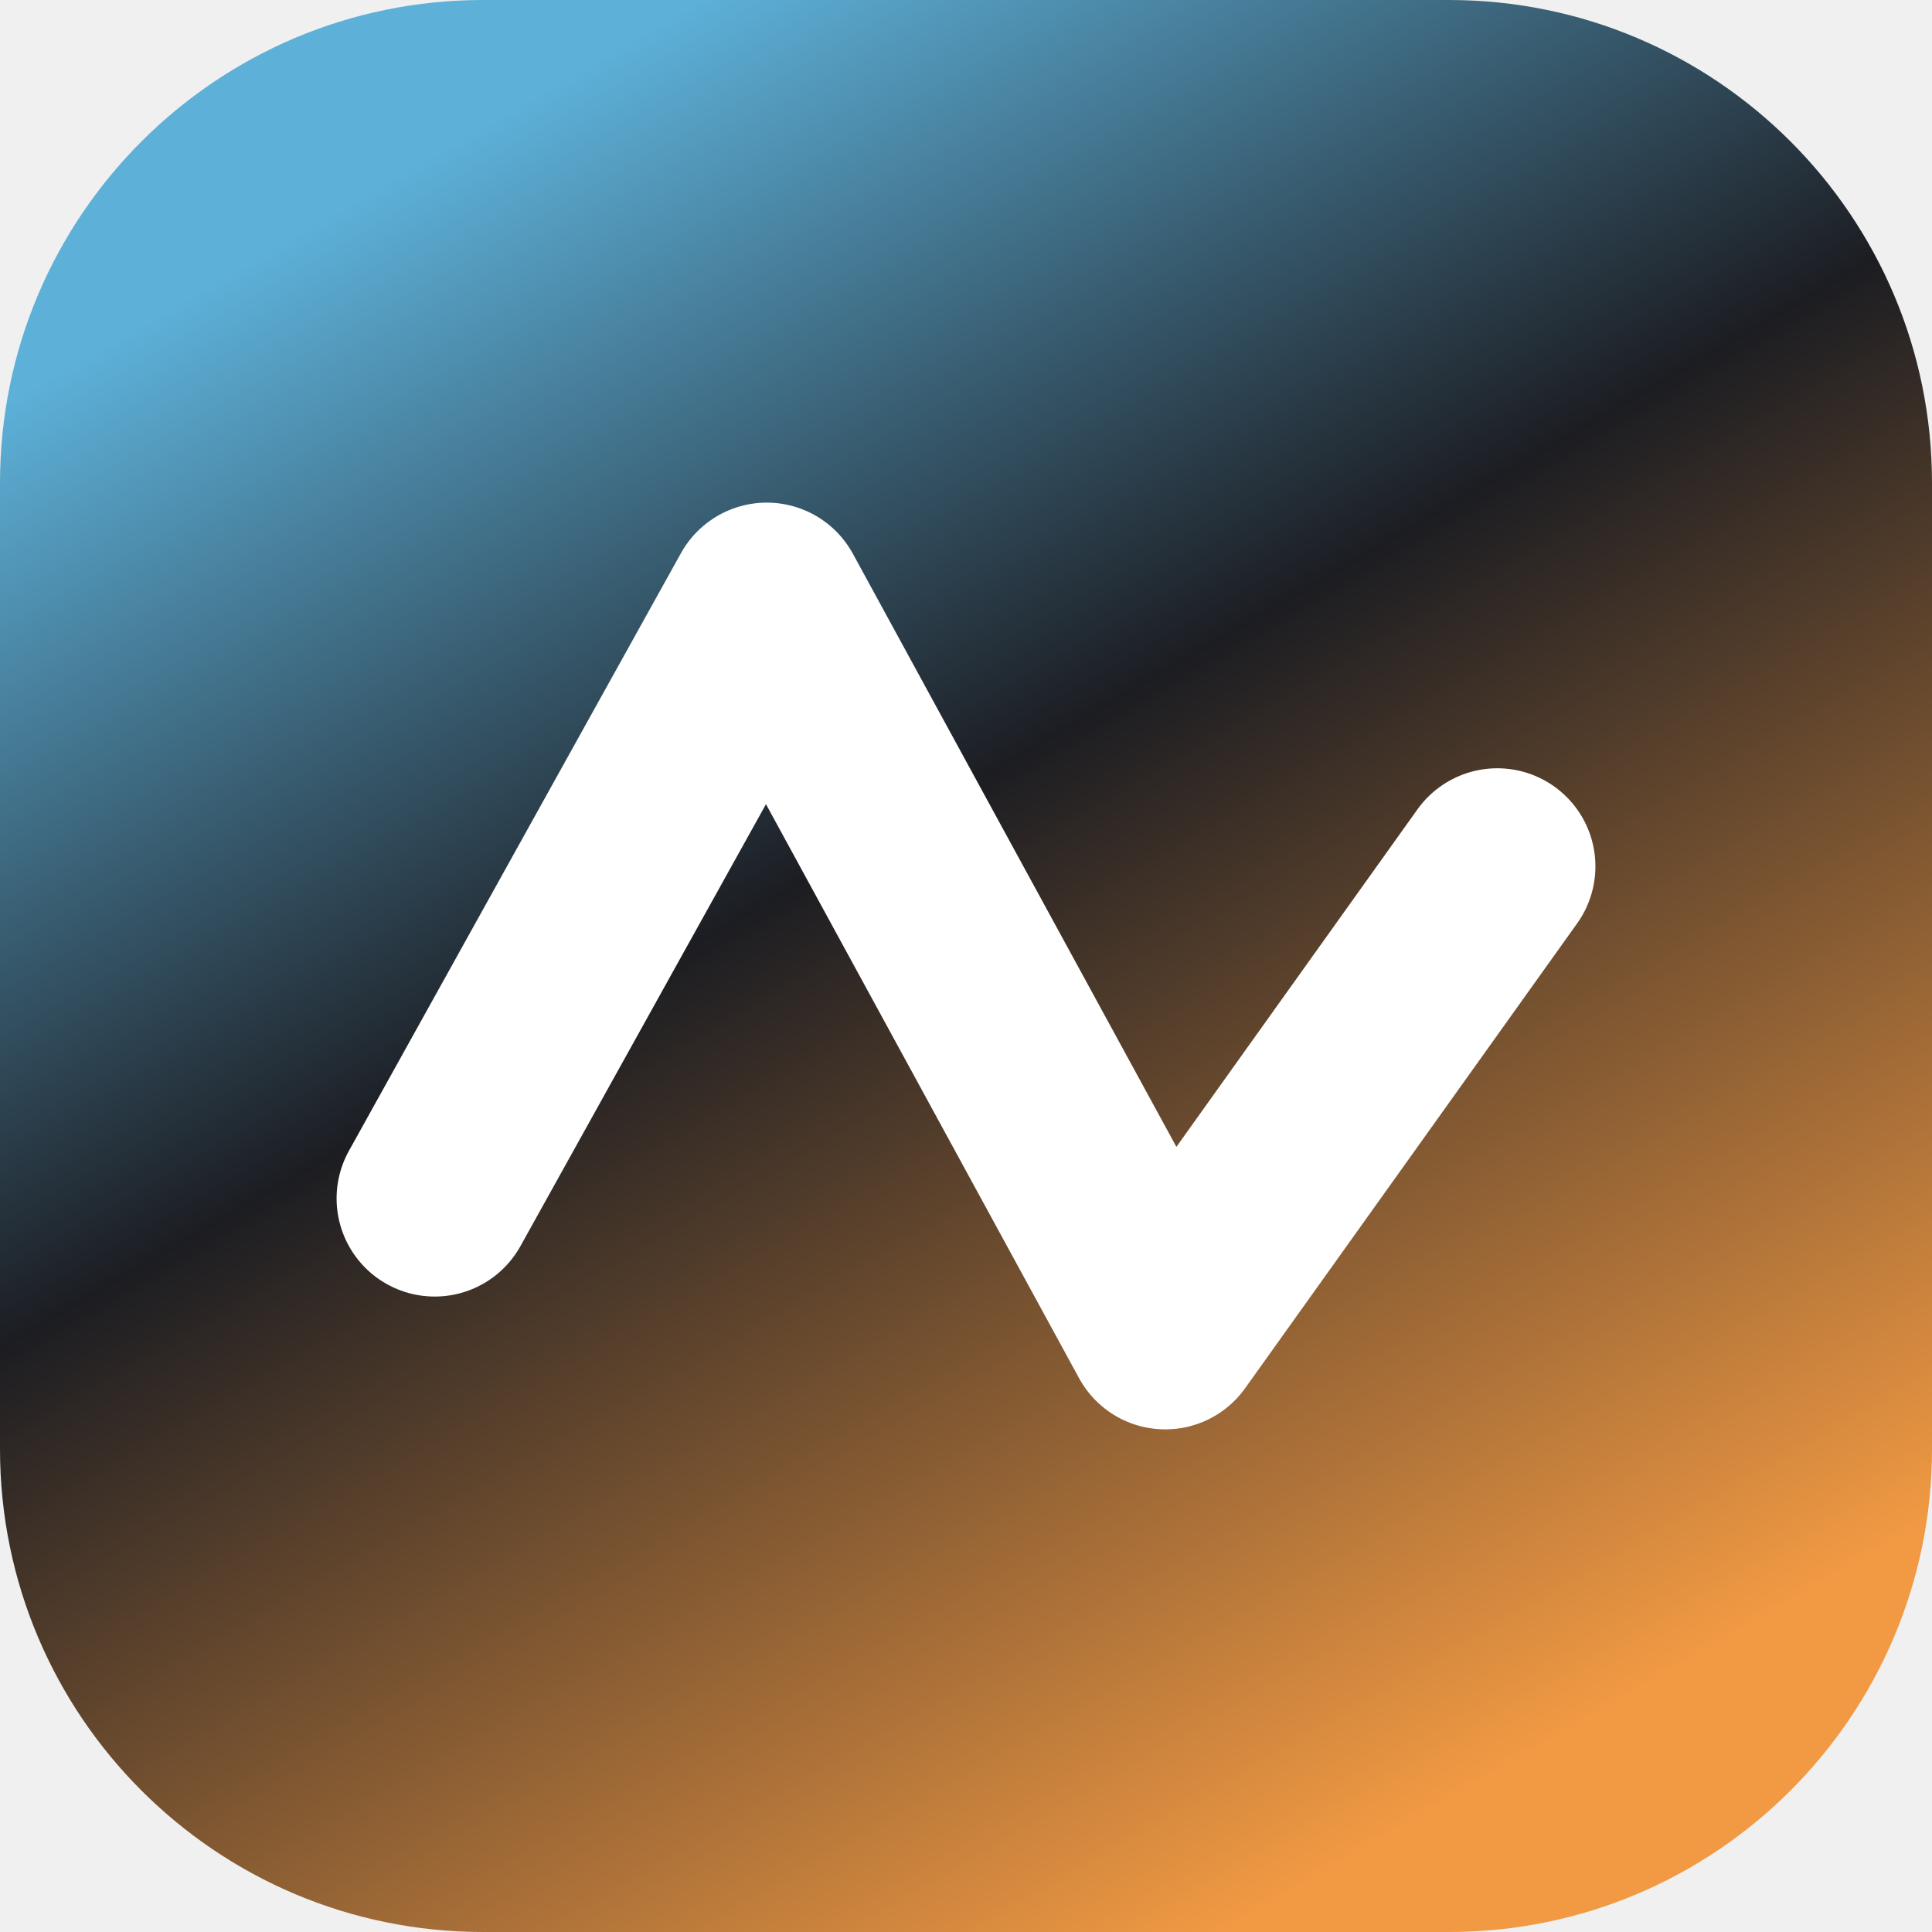
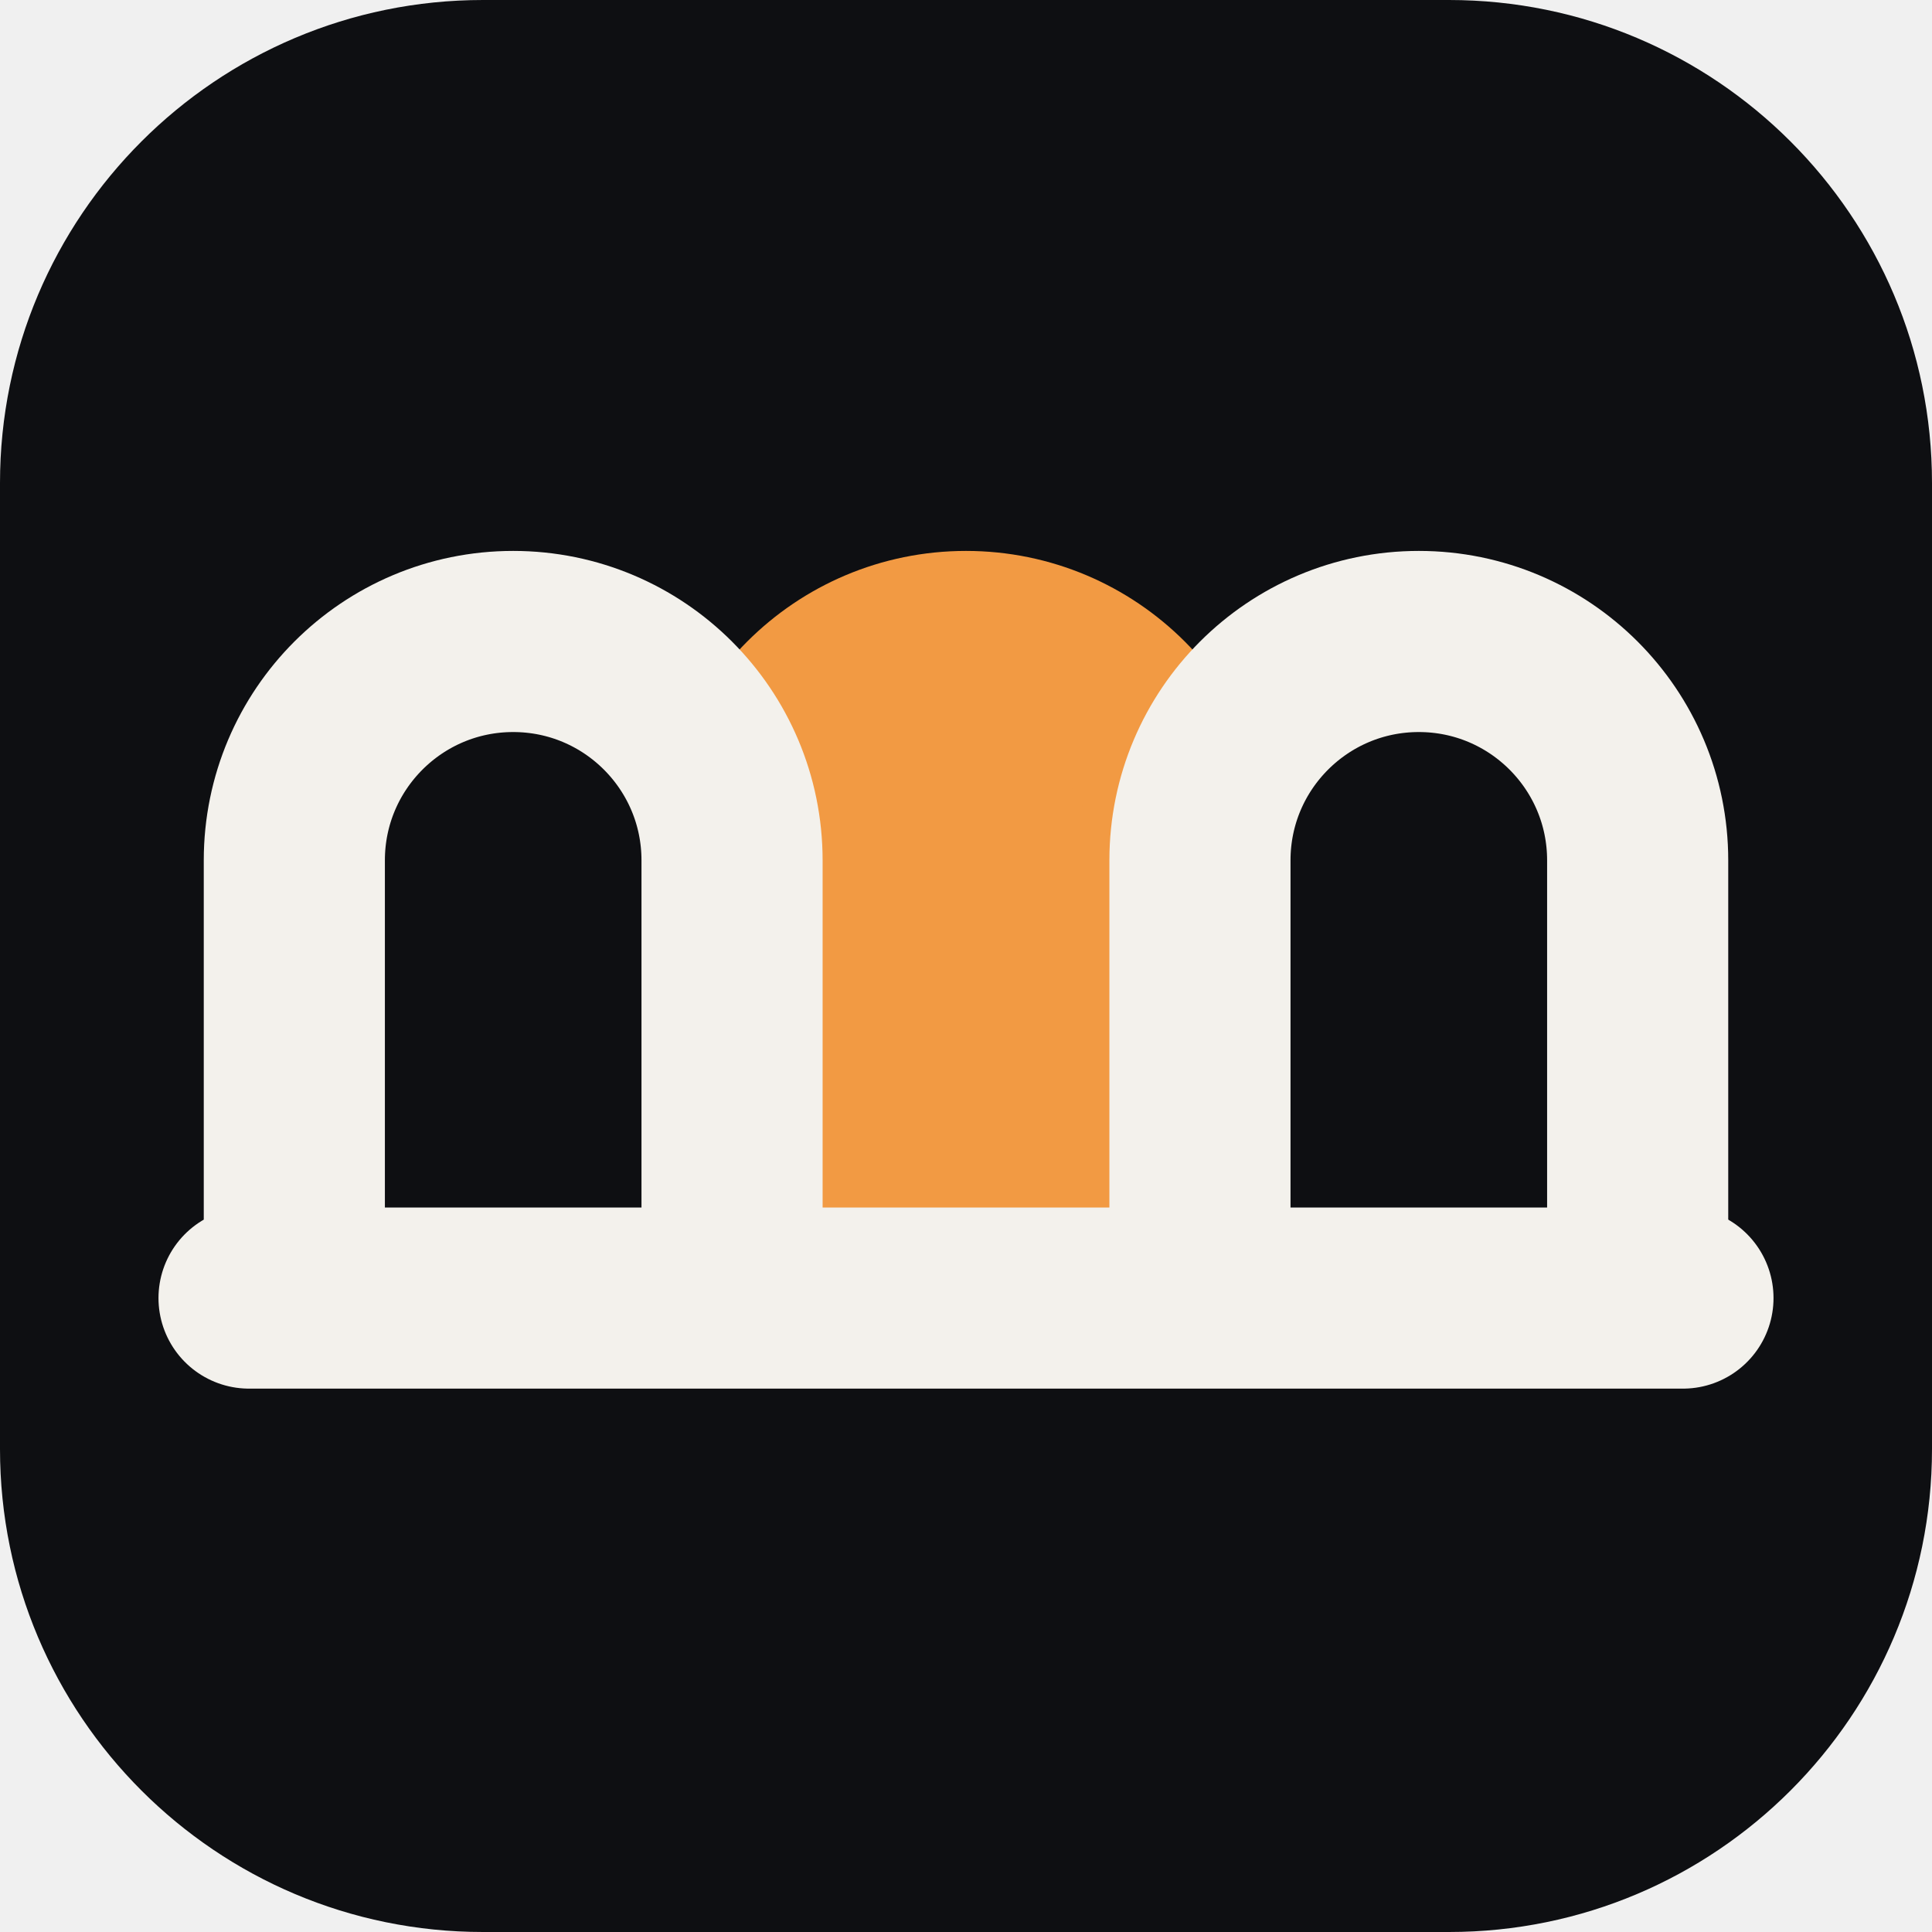
<svg xmlns="http://www.w3.org/2000/svg" viewBox="0 0 64 64">
-   <defs>
-     <linearGradient id="grade" x1="0.25" y1="0.07" x2="0.75" y2="0.93">
-       <stop offset="0" stop-color="#5db0d8" />
-       <stop offset="0.42" stop-color="#1c1d22" />
-       <stop offset="1" stop-color="#f29a43" />
-     </linearGradient>
-   </defs>
-   <rect width="64" height="64" rx="16" fill="url(#grade)" />
-   <path d="M14.4 39.7L25.4 19.9L38.6 44.1L49.6 28.7" fill="none" stroke="#fff" stroke-width="6.5" stroke-linecap="round" stroke-linejoin="round" />
+   <rect width="64" height="64" rx="16" fill="#0E0F12" />
+   <path d="M24.75 41.5 V28.5 A7.25 7.25 0 0 1 39.25 28.5 V41.5 Z" fill="#F29A43" stroke="#F29A43" stroke-width="6" stroke-linejoin="round" />
+   <g fill="none" stroke="#F3F1EC" stroke-width="6" stroke-linejoin="round" stroke-linecap="round">
+     <path d="M9.75 41.5 V28.5 A7.25 7.25 0 0 1 24.25 28.5 V41.5" />
+     <path d="M39.75 41.5 V28.5 A7.25 7.25 0 0 1 54.25 28.5 V41.5" />
+     <path d="M8.25 43 H55.75" />
+   </g>
</svg>
